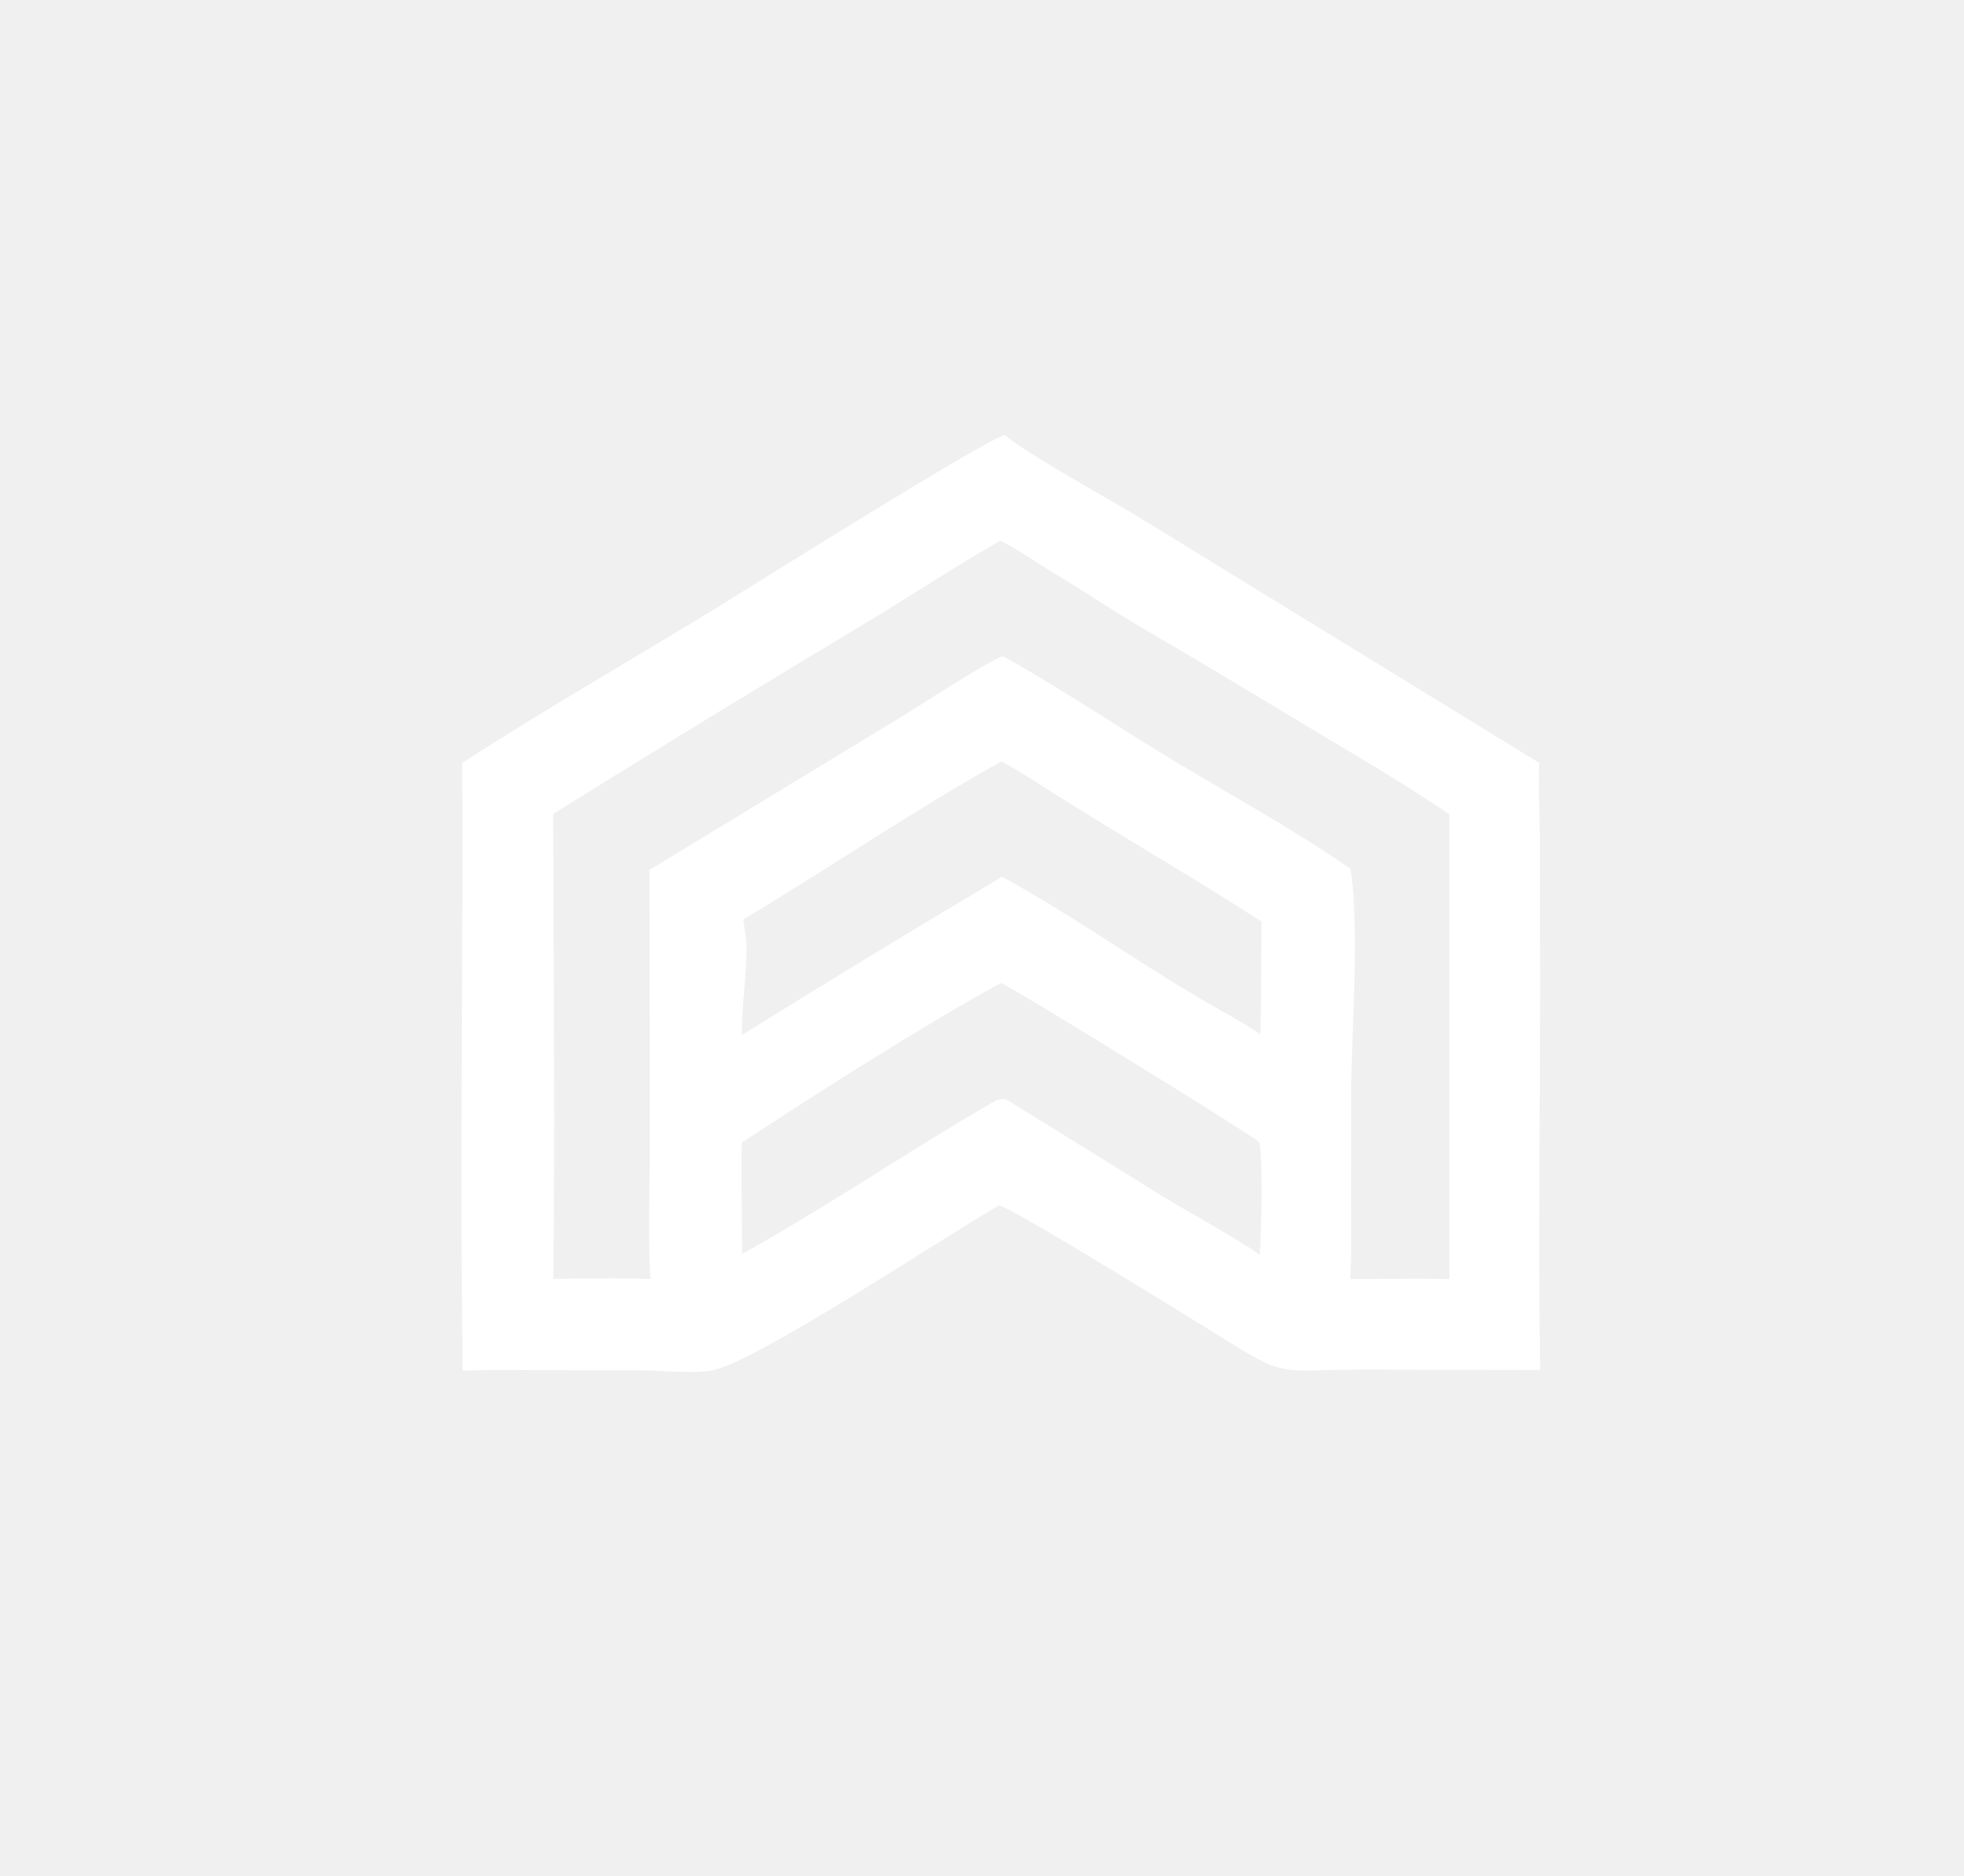
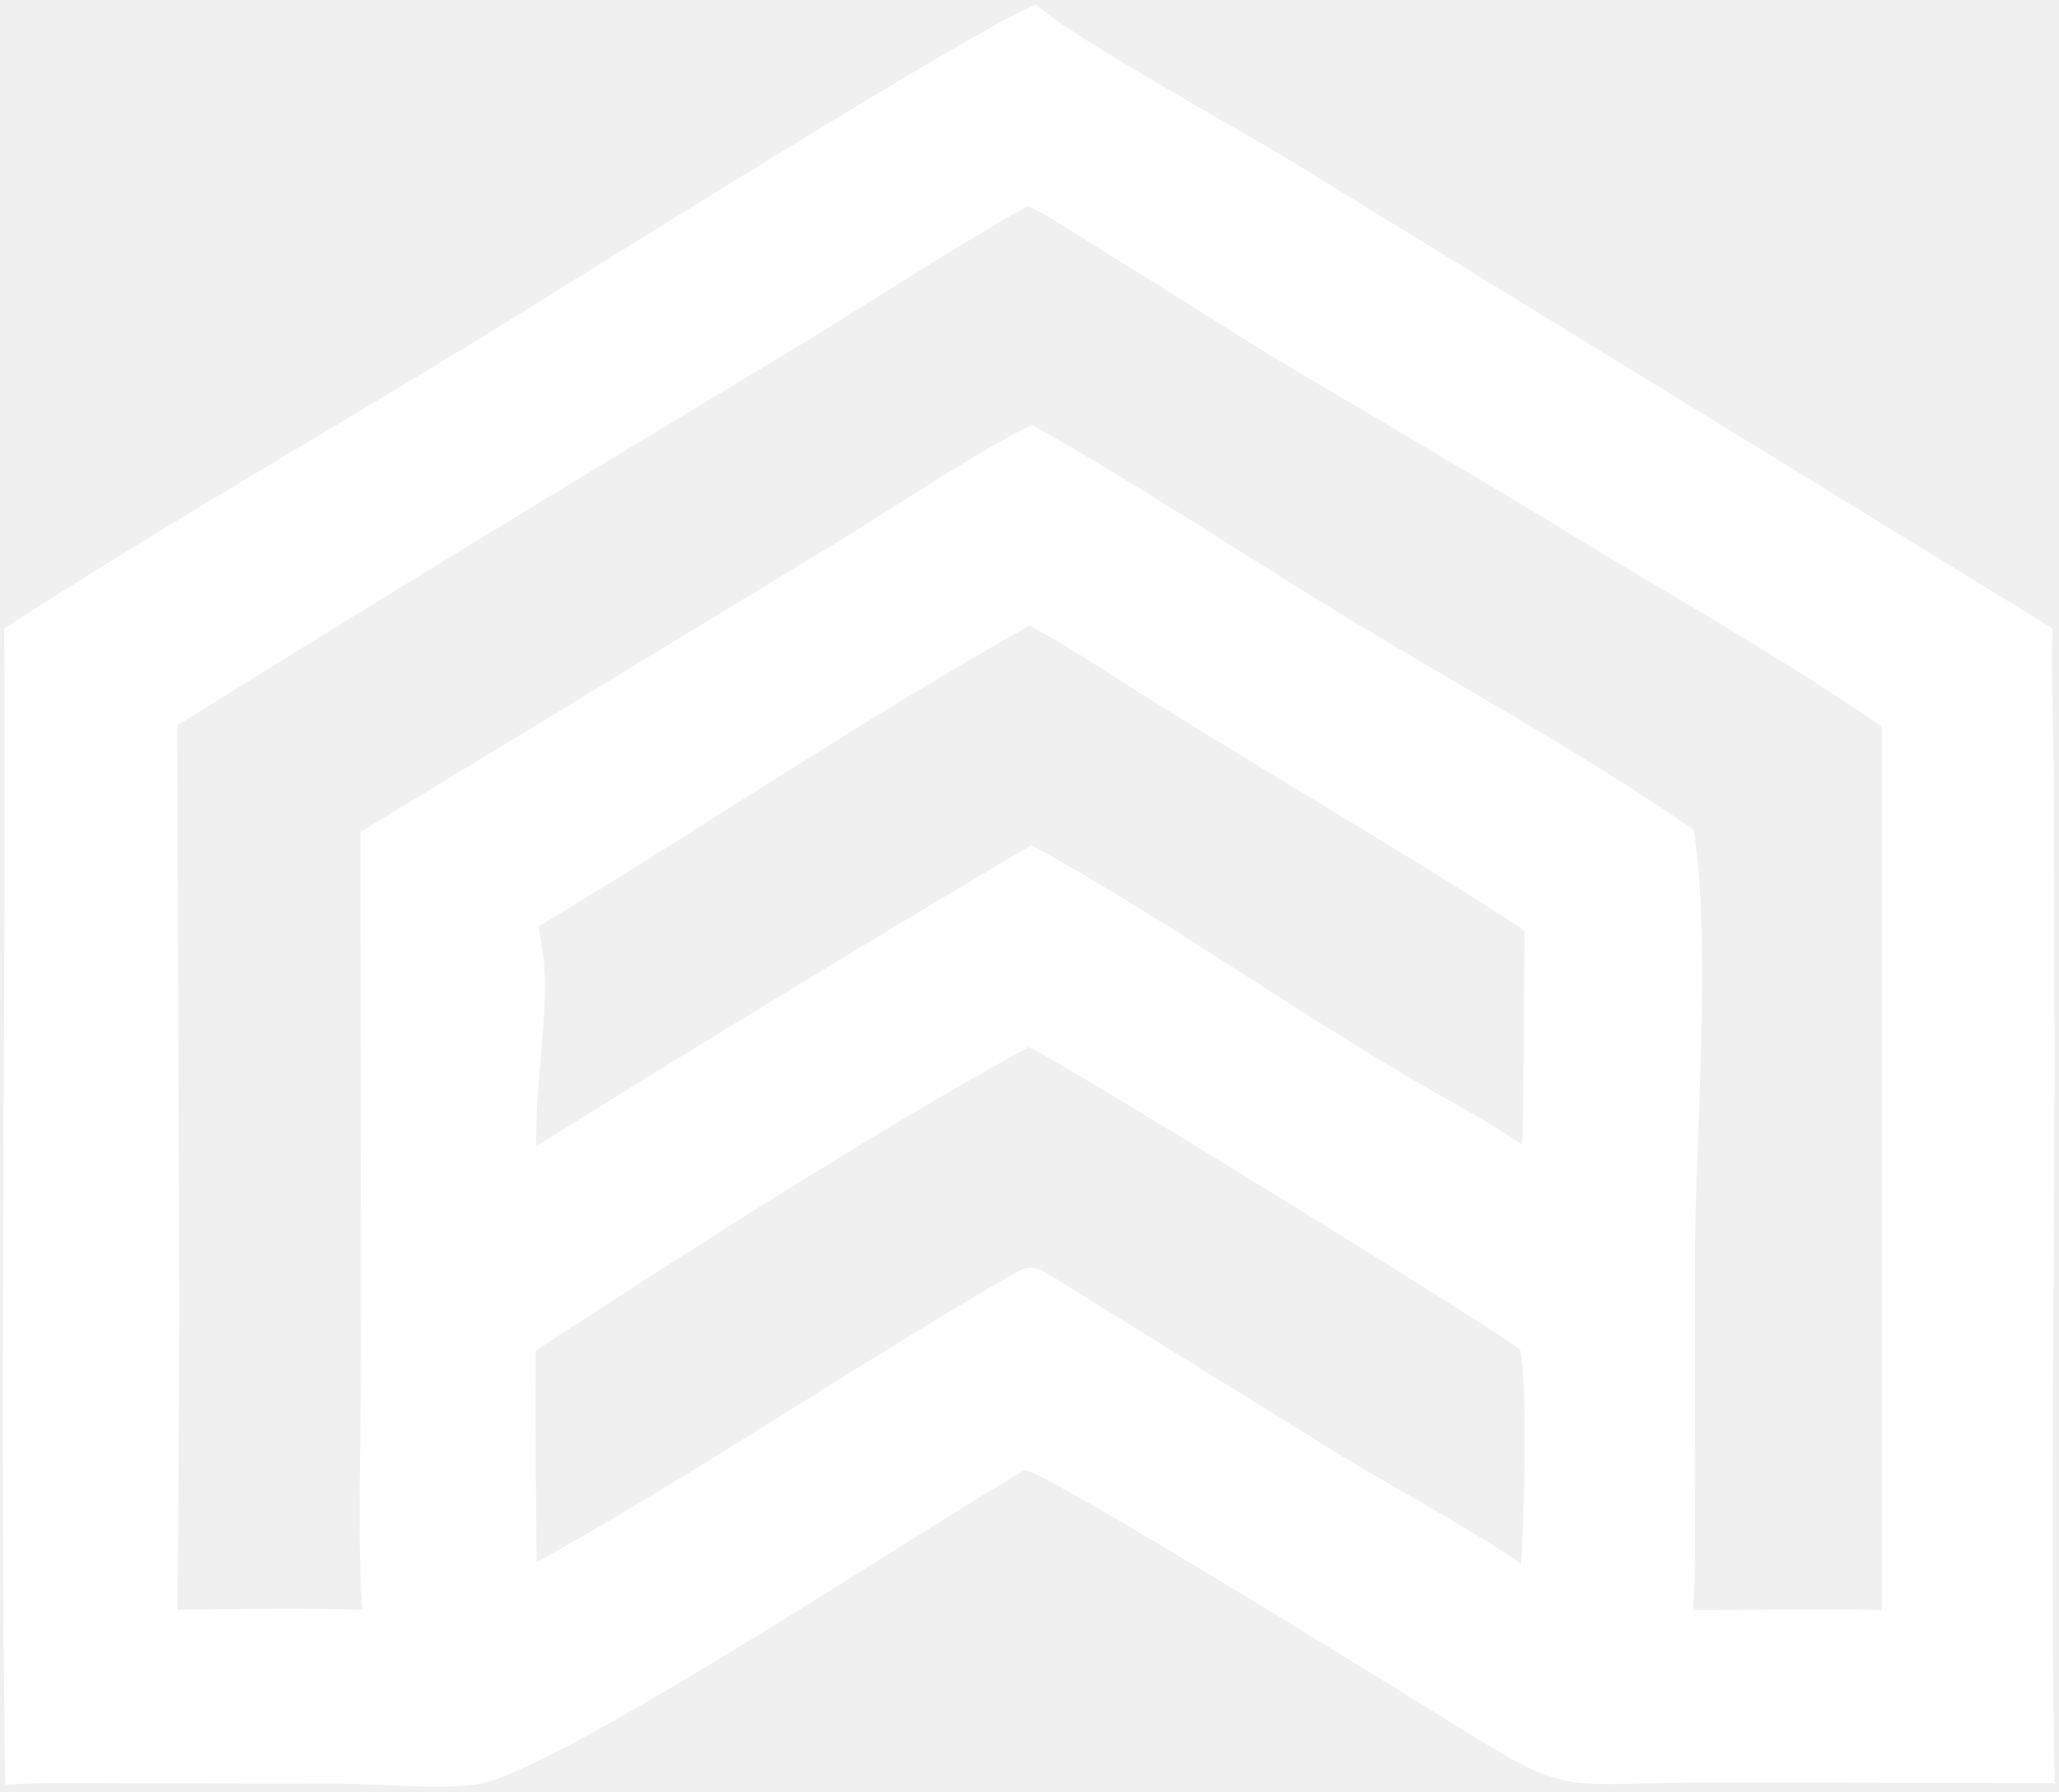
- <svg xmlns="http://www.w3.org/2000/svg" width="713" height="681" viewBox="0 0 713 681">
+ <svg xmlns="http://www.w3.org/2000/svg" width="393" height="342" viewBox="167 157 393 342">
  <clipPath id="cl_5">
    <rect y="7.6293945e-06" width="713" height="680.713" />
  </clipPath>
  <g clip-path="url(#cl_5)">
    <path fill="white" transform="matrix(0.629303 0 0 0.628543 0 37.7126)" d="M655.664 237.898C642.411 229.786 588.389 199.895 579.858 191.252C568.817 193.415 431.251 280.18 409.058 293.737C361.641 322.702 313.243 350.424 266.641 380.67C266.889 428.359 266.692 476.506 266.495 524.703C266.212 594.033 265.928 663.468 266.966 731.802L268.109 731.715C276.691 731.136 287.962 731.231 298.082 731.317C301.487 731.346 304.762 731.373 307.76 731.374L370.594 731.489C374.614 731.534 378.749 731.735 382.922 731.937C391.903 732.371 401.061 732.815 409.633 731.743C433.123 728.809 545.339 653.96 576.237 636.217C581.912 636.298 688.105 702.094 701.045 710.159C736.199 732.069 736.283 732.067 764.249 731.397C770.183 731.254 777.373 731.082 786.42 731.083L888.531 731.285C887.636 682.224 887.923 632.042 888.207 582.183C888.348 557.466 888.489 532.828 888.485 508.445L888.301 425.077C888.271 420.877 888.158 416.004 888.04 410.913C887.797 400.418 887.532 388.999 887.925 380.643L655.664 237.898ZM319.404 493.401C319.281 465.506 319.157 437.689 319.135 410.087C379.274 372.599 439.732 335.624 500.502 299.166C525.203 284.254 552.585 266.178 577.091 252.304C584.451 255.752 596.039 263.663 603.259 268.05C621.628 279.209 639.776 291.208 658.205 302.246C691.801 321.958 725.242 341.935 758.523 362.173C783.508 377.083 812.224 393.875 836.159 410.458L836.161 678.782C823.158 678.419 809.204 678.555 795.593 678.688C789.915 678.744 784.297 678.799 778.832 678.817C779.598 669.59 779.52 657.577 779.452 647.021C779.434 644.185 779.416 641.454 779.416 638.911L779.452 568.73C779.551 558.707 779.975 547.141 780.423 534.918C781.588 503.157 782.916 466.955 779.121 441.853C748.176 420.03 704.04 395.858 670.914 375.554C641.731 357.665 607.769 335.252 578.505 318.905C567.591 323.225 530.826 347.451 518.797 354.761L374.696 442.453L374.856 601.865C374.87 607.163 374.783 614.232 374.686 622.034C374.441 641.903 374.137 666.523 375.302 678.714C360.798 678.197 345.166 678.37 330.15 678.536C326.432 678.577 322.752 678.617 319.137 678.647C319.955 617.513 319.679 555.266 319.404 493.401ZM428.769 471.111C477.207 442.037 528.95 406.926 577.677 379.785C584.788 383.572 592.412 388.292 599.194 392.655C641.575 419.919 685.49 444.885 727.744 472.298C727.648 480.148 727.623 488.006 727.598 495.867C727.553 509.696 727.508 523.531 727.08 537.333C720.91 533.243 712.953 528.452 706.48 524.859C663.302 500.893 621.288 469.988 578.154 446.43C527.78 476.352 477.737 506.827 428.032 537.848C427.822 529.518 428.616 520.152 429.389 511.044C430.375 499.409 431.327 488.195 430.102 480.098L428.769 471.111ZM672.447 632.04L581.139 575.381C577.863 574.353 575.95 574.807 572.943 576.546C524.333 604.654 477.171 636.986 428.121 664.23C428.087 657.951 428.026 651.684 427.965 645.422C427.817 630.258 427.67 615.122 427.913 599.908C472.098 571.04 531.093 533.1 577.303 507.813C581.732 508.675 718.654 593.364 726.353 599.567C728.742 606.537 727.633 654.873 726.714 664.788C715.521 656.523 685.799 640.149 672.447 632.04Z" />
  </g>
</svg>
